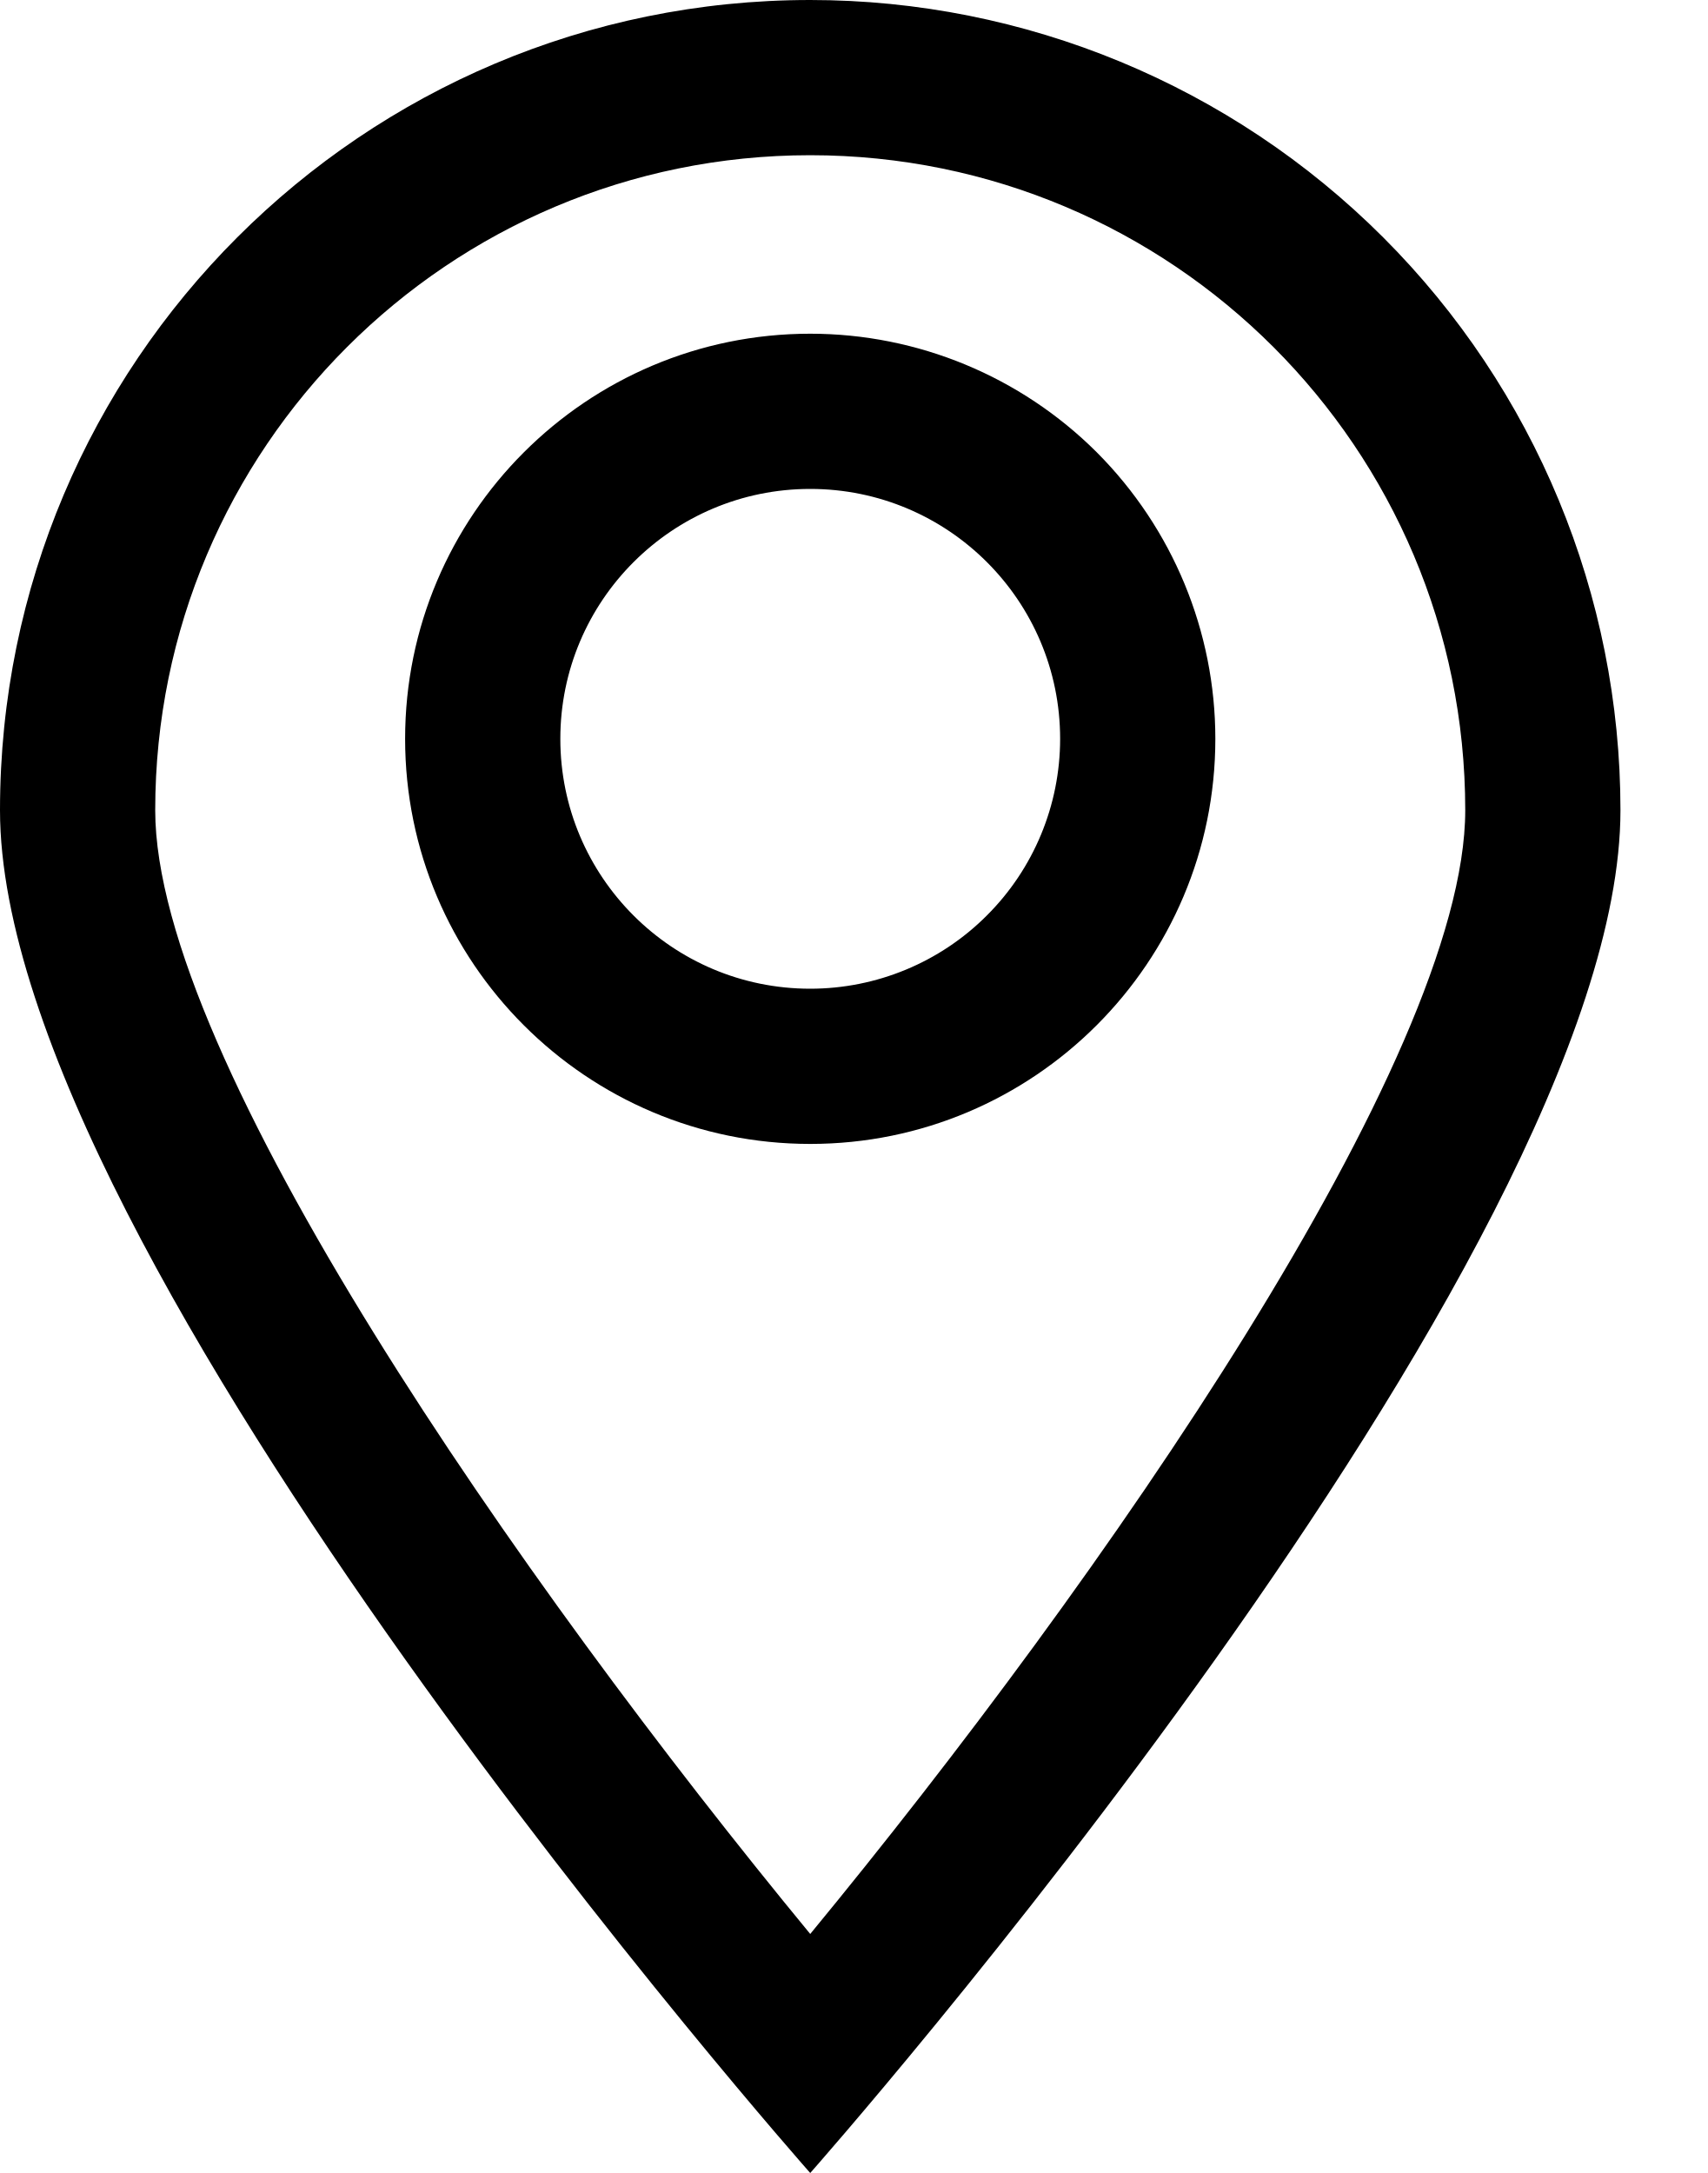
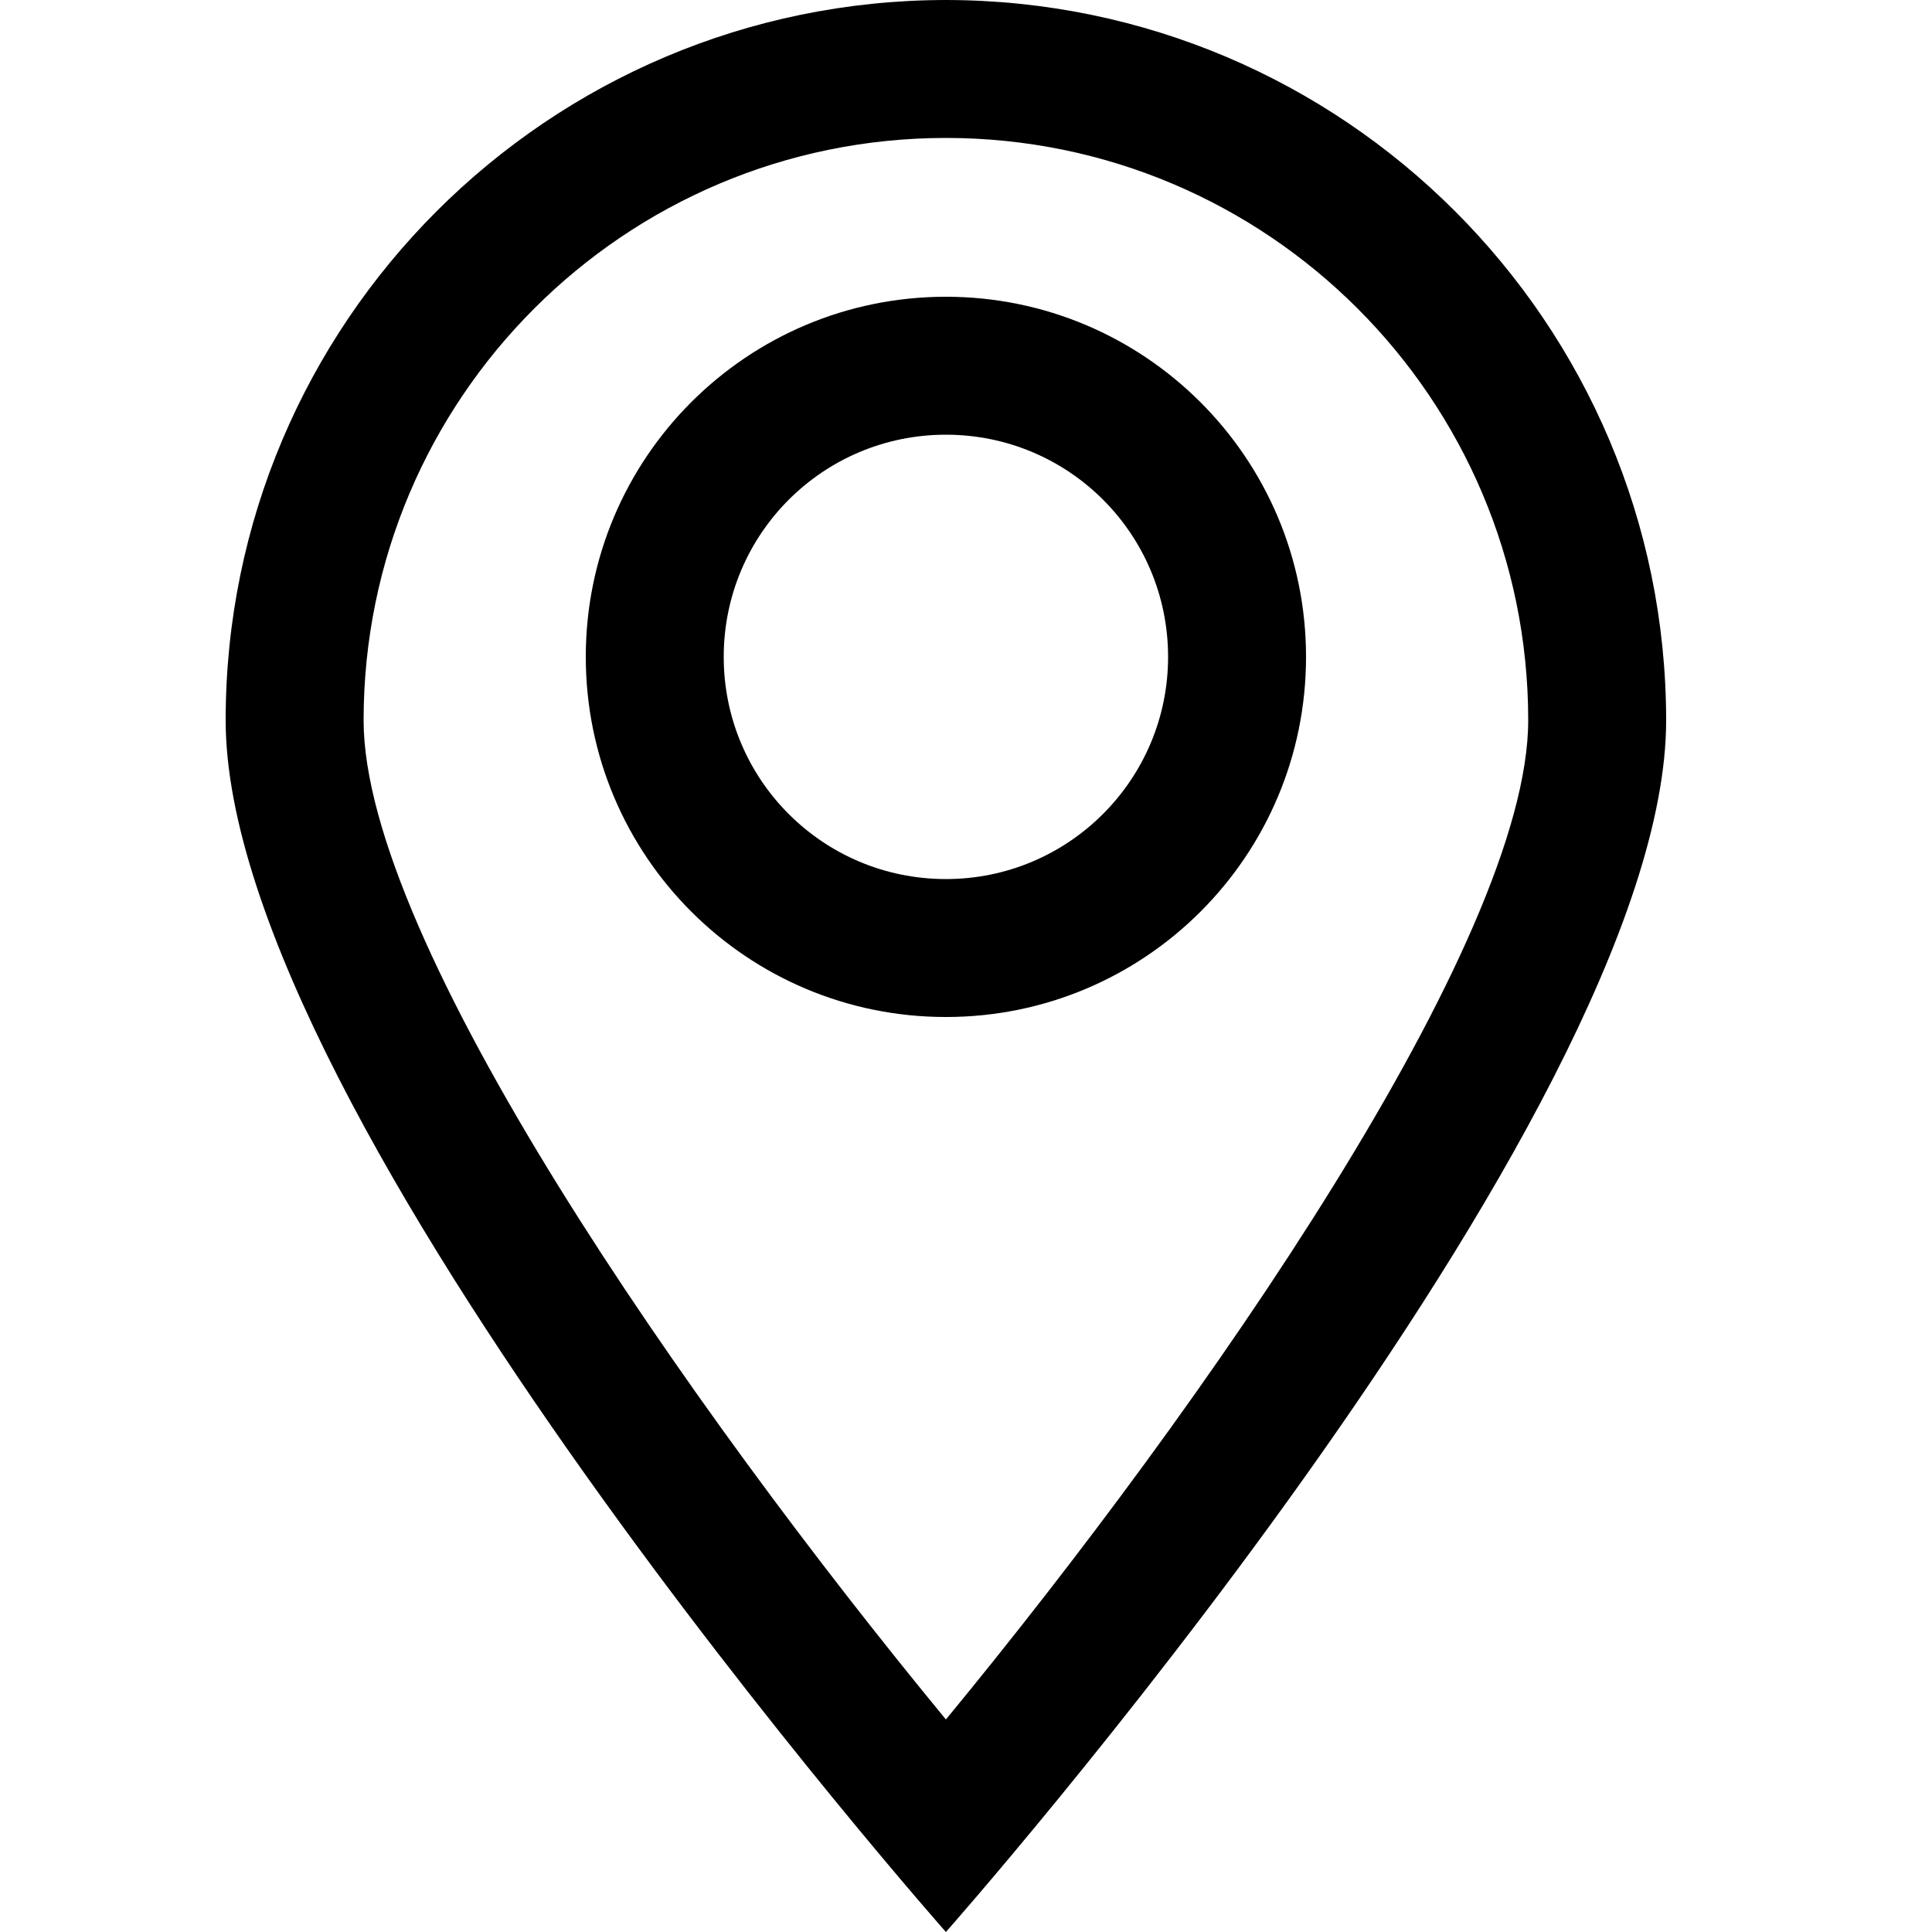
- <svg xmlns="http://www.w3.org/2000/svg" width="11px" height="14px" viewBox="0 0 11 14" version="1.1">
-   <defs />
-   <g id="Page-1" stroke="none" stroke-width="1" fill="none" fill-rule="evenodd">
-     <g id="125-stage-location" fill="#000000">
-       <g id="Layer_2">
-         <g id="Icons">
-           <path d="M5.22,2.15 C3.779,2.15 2.61,3.319 2.61,4.76 C2.61,6.201 3.779,7.37 5.22,7.37 C6.661,7.37 7.83,6.201 7.83,4.76 C7.83,4.068 7.555,3.404 7.066,2.914 C6.576,2.425 5.912,2.15 5.22,2.15 L5.22,2.15 Z M5.22,6.37 C4.331,6.37 3.61,5.649 3.61,4.76 C3.61,3.871 4.331,3.15 5.22,3.15 C6.109,3.15 6.83,3.871 6.83,4.76 C6.83,5.187 6.66,5.597 6.358,5.898 C6.057,6.2 5.647,6.37 5.22,6.37 L5.22,6.37 Z" id="Shape" />
-           <path d="M5.22,0 C2.337,-1.76528329e-16 3.53056658e-16,2.337 0,5.22 C0,8.1 5.22,14 5.22,14 C5.22,14 10.44,8.1 10.44,5.22 C10.44,3.836 9.89,2.508 8.911,1.529 C7.932,0.55 6.604,8.47718931e-17 5.22,0 L5.22,0 Z M5.22,12.46 C3.35,10.19 1,6.82 1,5.22 C1,2.889 2.889,1 5.22,1 C7.551,1 9.44,2.889 9.44,5.22 C9.44,6.82 7.09,10.19 5.22,12.46 L5.22,12.46 Z" id="Shape" />
-         </g>
-       </g>
-     </g>
-   </g>
+ <svg xmlns="http://www.w3.org/2000/svg" version="1.1" id="Layer_1" x="0px" y="0px" width="500px" height="500px" viewBox="0 0 500 500" enable-background="new 0 0 500 500" xml:space="preserve">
+   <path d="M244.8,76.8c-51.5,0-93.2,41.7-93.2,93.2s41.7,93.2,93.2,93.2S338,221.5,338,170l0,0C338,118.5,296.2,76.8,244.8,76.8z   M244.8,227.5c-31.8,0-57.5-25.7-57.5-57.5c0-31.8,25.7-57.5,57.5-57.5s57.5,25.7,57.5,57.5c0,0,0,0,0,0  C302.3,201.7,276.6,227.5,244.8,227.5C244.8,227.5,244.8,227.5,244.8,227.5z" />
+   <path d="M244.8,0C141.9,0.1,58.4,83.5,58.4,186.4C58.4,289.3,244.8,500,244.8,500s186.4-210.7,186.4-313.6  C431.1,83.5,347.7,0.1,244.8,0z M94.1,186.4c0-83.2,67.5-150.7,150.7-150.7c83.2,0,150.7,67.5,150.7,150.7  c0,57.1-83.9,177.5-150.7,258.6C178,363.9,94.1,243.6,94.1,186.4z" />
</svg>
